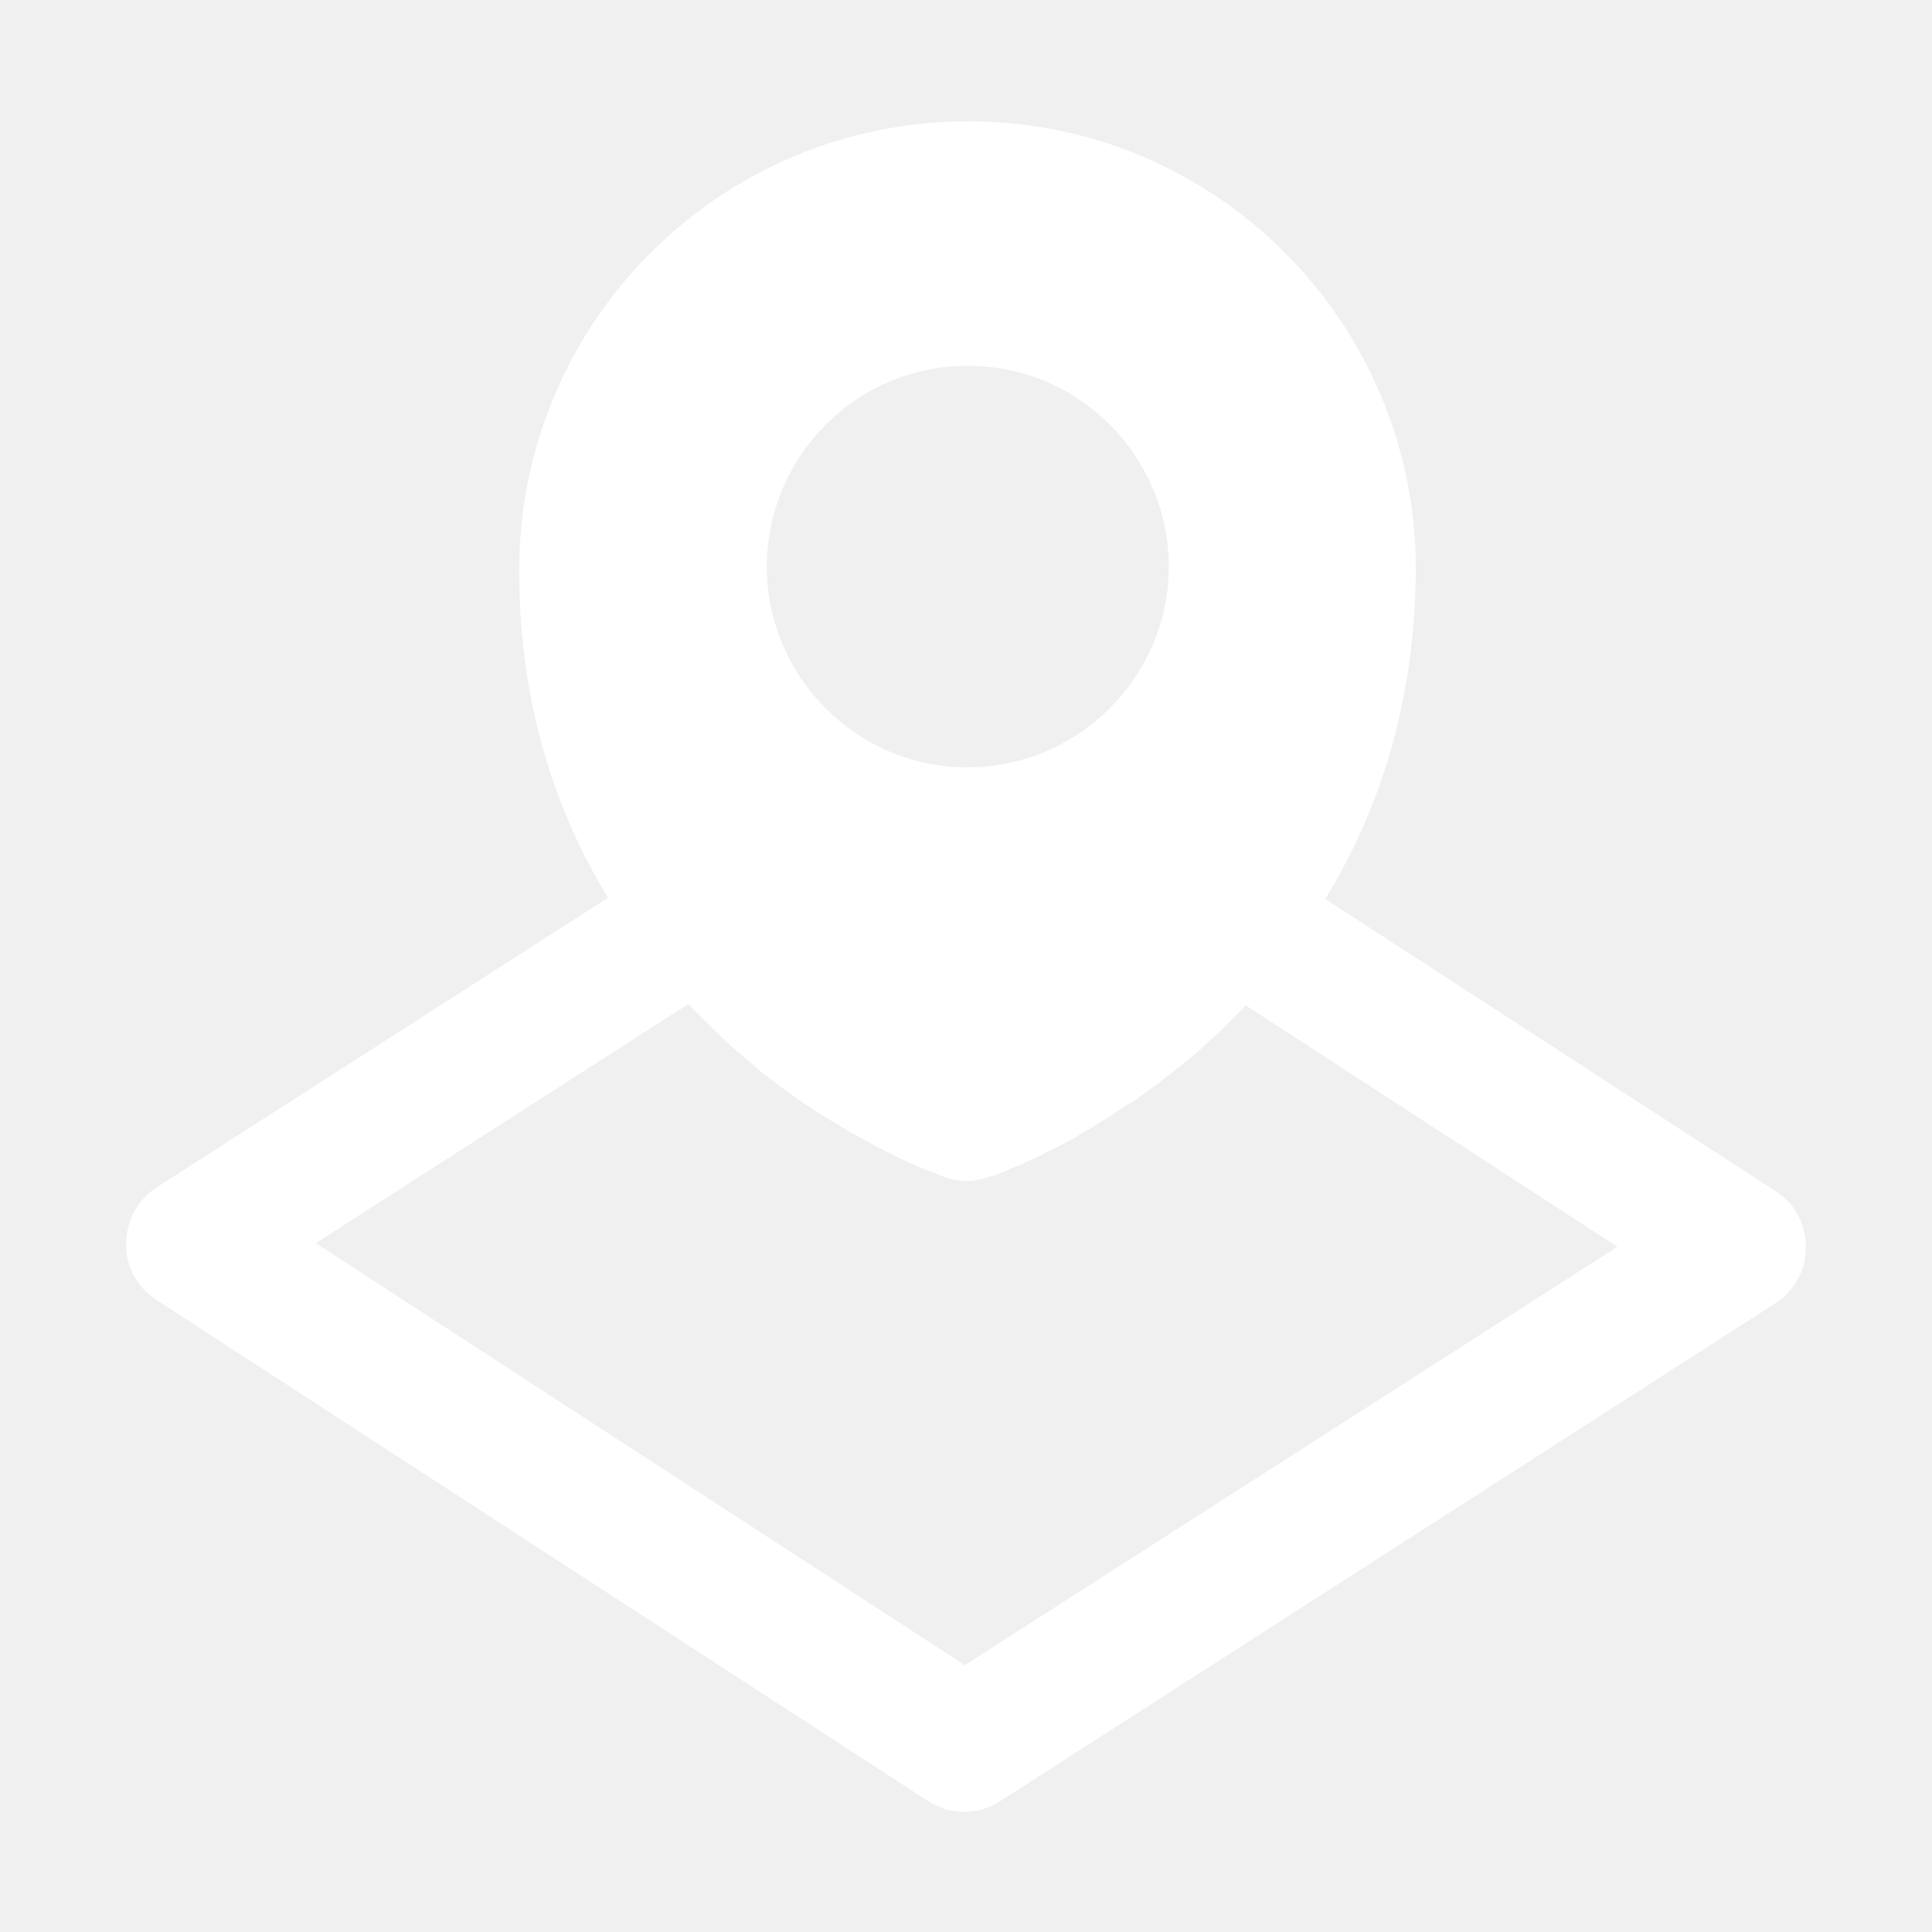
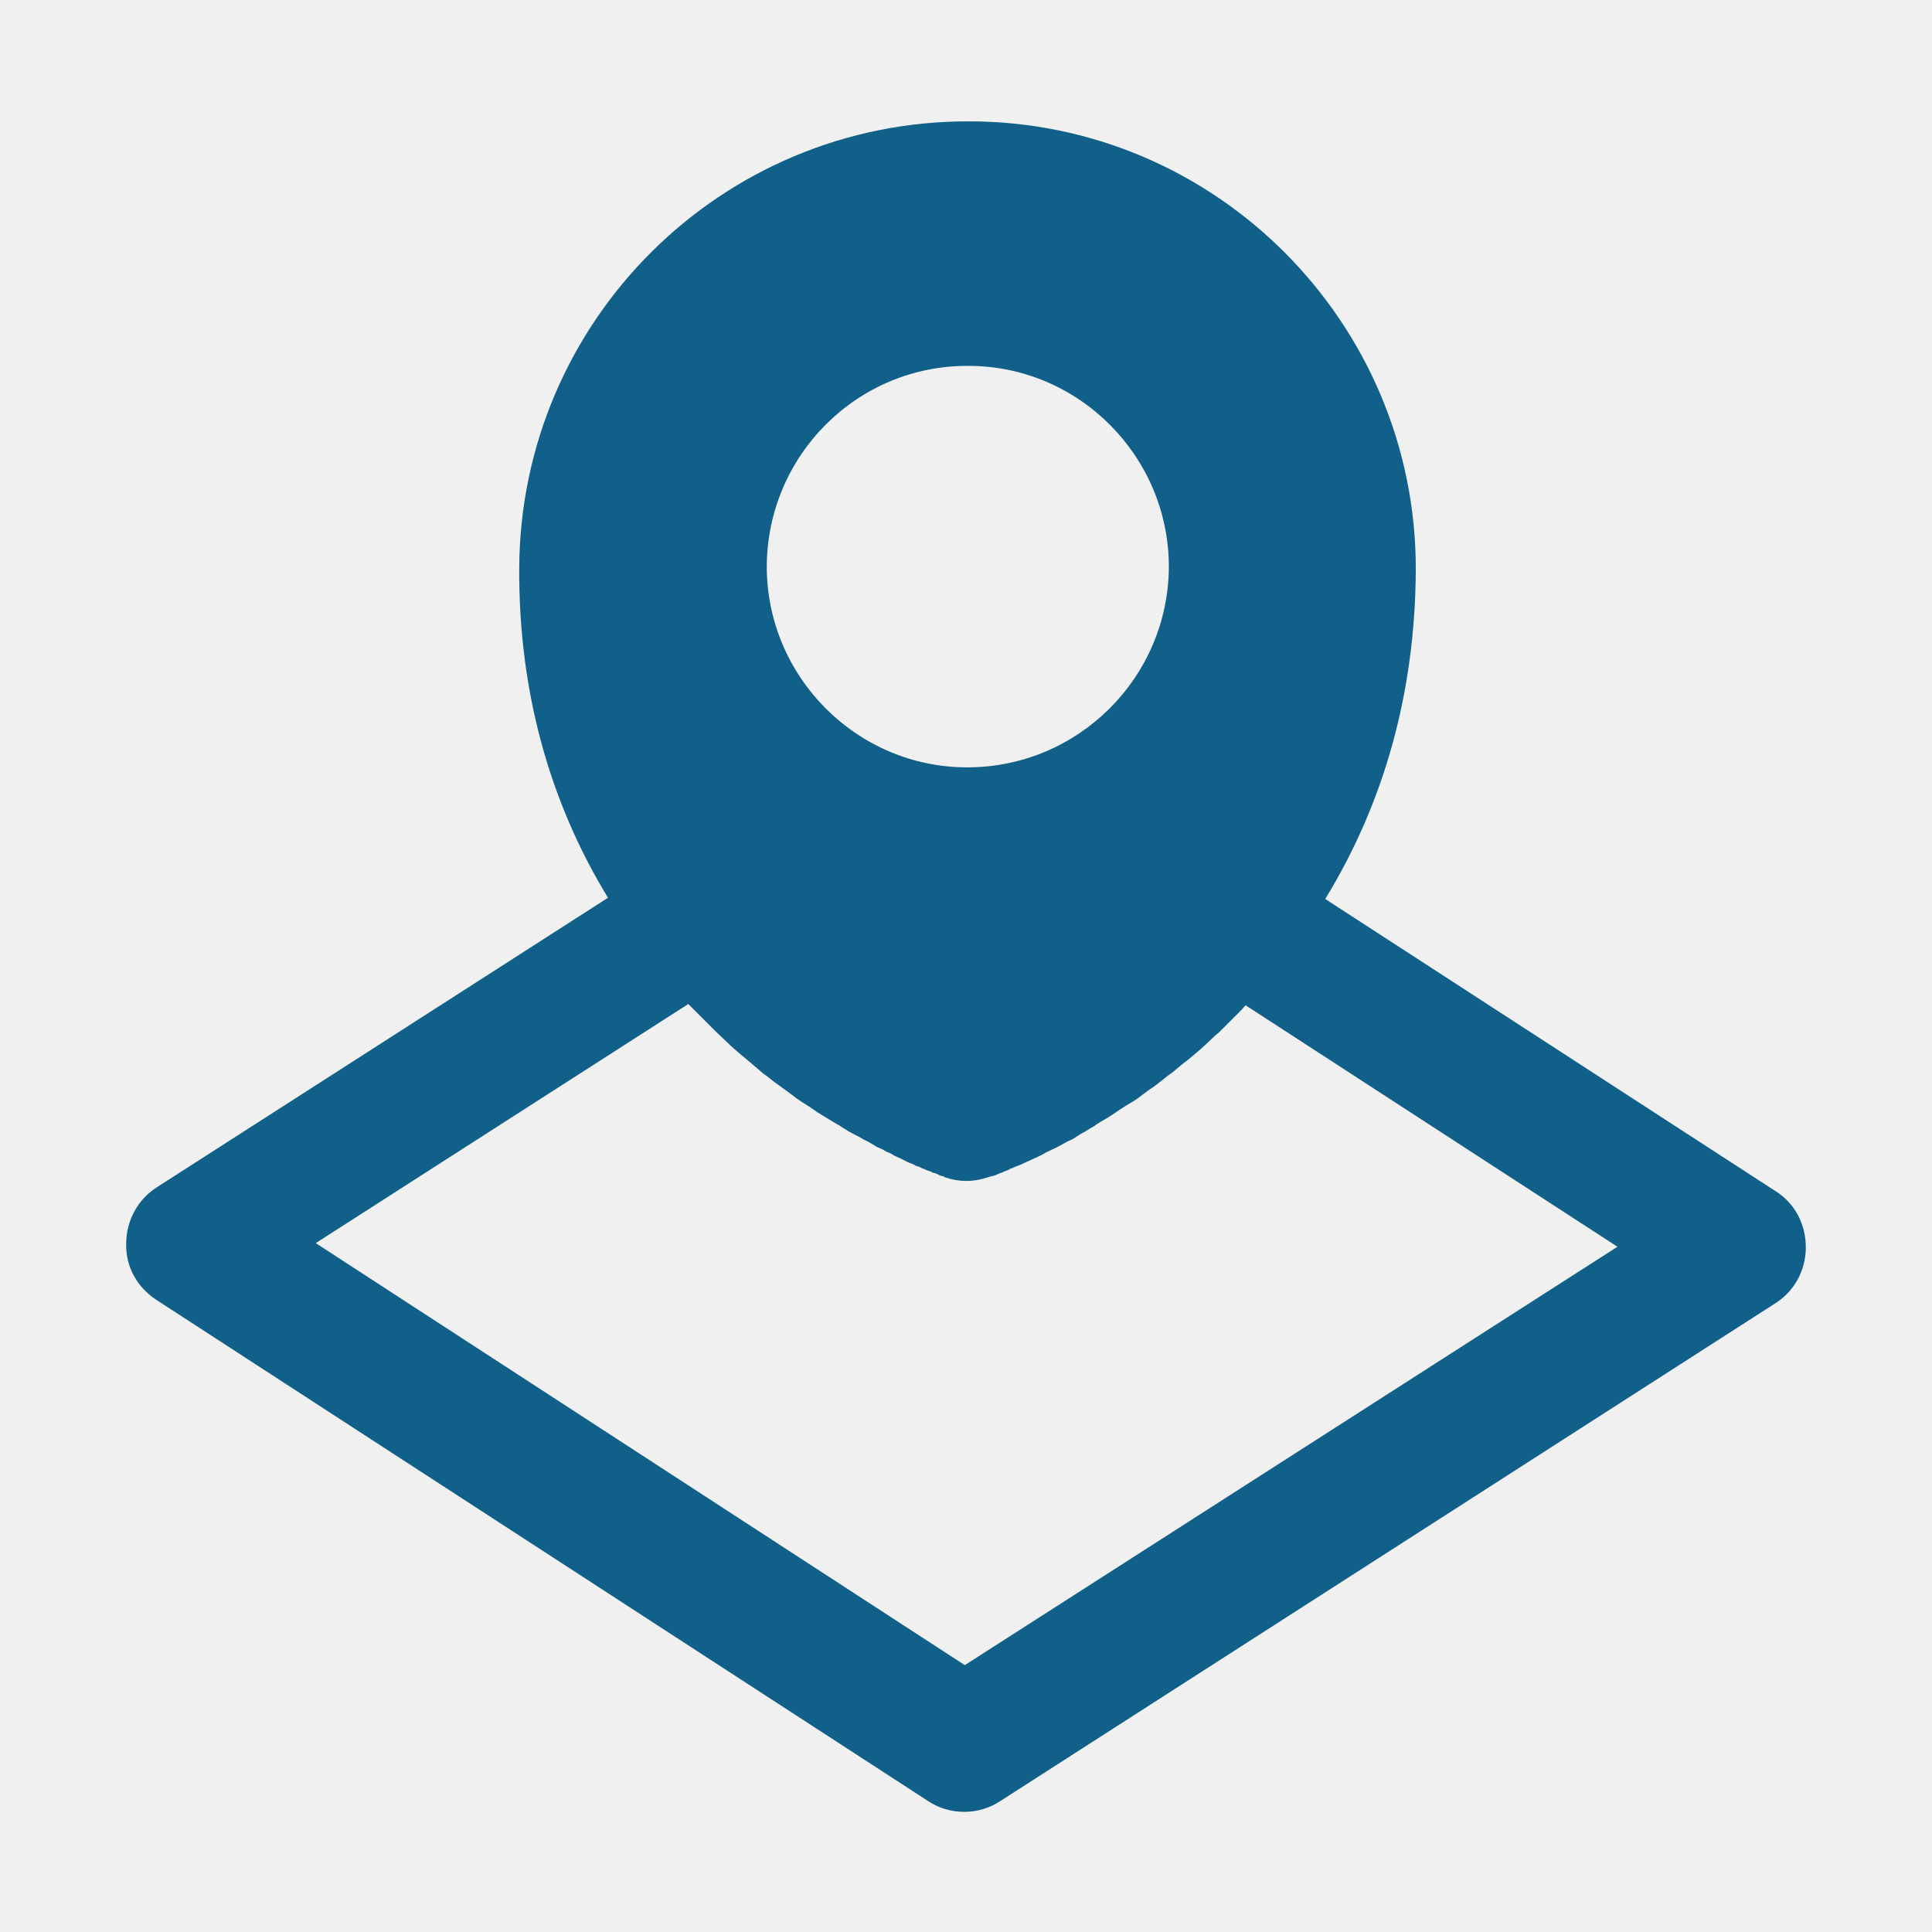
<svg xmlns="http://www.w3.org/2000/svg" id="Layer_1" style="enable-background:new 0 0 32 32;" version="1.1" viewBox="0 0 32 32" xml:space="preserve">
-   <path d="M29.41,19.73l-7.46-4.84c0.98-1.6,1.49-3.43,1.5-5.45c0.01-4.09-3.31-7.43-7.4-7.43c-4.1-0.01-7.43,3.3-7.45,7.4  c-0.01,2.02,0.49,3.85,1.47,5.46l-7.48,4.8c-0.31,0.2-0.5,0.55-0.5,0.93c-0.01,0.38,0.18,0.72,0.5,0.93l12.78,8.3  c0.18,0.12,0.39,0.18,0.6,0.18c0.21,0,0.42-0.06,0.6-0.18l12.83-8.24c0.32-0.2,0.51-0.55,0.51-0.93  C29.91,20.28,29.73,19.93,29.41,19.73z M19.36,9.39c-0.01,1.83-1.5,3.32-3.34,3.32c-1.83,0-3.32-1.5-3.32-3.33  c0.01-1.84,1.5-3.33,3.34-3.32C17.87,6.06,19.36,7.56,19.36,9.39z M15.98,27.58L5.23,20.59l6.17-3.96l0.07,0.07  c0.06,0.06,0.12,0.12,0.18,0.18c0.07,0.07,0.14,0.14,0.21,0.21c0.06,0.06,0.12,0.11,0.18,0.17c0.07,0.07,0.14,0.13,0.21,0.19  c0.06,0.05,0.12,0.1,0.18,0.15c0.07,0.06,0.14,0.12,0.21,0.18c0.06,0.04,0.12,0.09,0.17,0.13c0.07,0.05,0.15,0.11,0.22,0.16  c0.05,0.04,0.1,0.07,0.16,0.12c0.07,0.05,0.15,0.1,0.23,0.15c0.04,0.03,0.09,0.06,0.13,0.09c0.12,0.07,0.24,0.15,0.35,0.21  c0.04,0.03,0.1,0.06,0.14,0.09c0.07,0.04,0.13,0.07,0.19,0.1c0.05,0.03,0.1,0.06,0.15,0.08c0.05,0.03,0.1,0.06,0.15,0.09  c0.05,0.02,0.1,0.04,0.14,0.07c0.05,0.02,0.1,0.04,0.14,0.07c0.04,0.02,0.09,0.04,0.13,0.06c0.04,0.02,0.08,0.04,0.12,0.06  c0.04,0.01,0.08,0.03,0.11,0.05c0.04,0.01,0.07,0.02,0.1,0.04c0.04,0.01,0.07,0.03,0.1,0.04c0.03,0.01,0.05,0.01,0.07,0.03  c0.03,0.01,0.05,0.01,0.07,0.02c0.02,0.01,0.04,0.02,0.06,0.03c0.01,0,0.02,0.01,0.04,0.01c0.02,0.01,0.04,0.01,0.04,0.02  c0.12,0.04,0.24,0.06,0.35,0.06c0.13,0,0.24-0.02,0.36-0.06c0.01,0,0.02-0.01,0.04-0.01c0.01-0.01,0.02-0.01,0.04-0.01  c0.02-0.01,0.04-0.01,0.06-0.02c0.02-0.01,0.04-0.02,0.07-0.03c0.02-0.01,0.04-0.01,0.07-0.03c0.03-0.01,0.06-0.02,0.09-0.04  c0.03-0.01,0.07-0.03,0.1-0.04c0.03-0.01,0.07-0.03,0.1-0.04c0.04-0.02,0.08-0.04,0.13-0.06c0.04-0.02,0.08-0.04,0.13-0.06  c0.04-0.02,0.09-0.04,0.13-0.07c0.05-0.02,0.1-0.05,0.15-0.07c0.04-0.02,0.1-0.05,0.15-0.08c0.05-0.03,0.1-0.05,0.16-0.08  c0.05-0.03,0.1-0.07,0.16-0.1s0.11-0.07,0.17-0.1c0.07-0.05,0.15-0.1,0.24-0.15c0.1-0.06,0.19-0.13,0.29-0.19  c0.06-0.04,0.12-0.07,0.18-0.11c0.07-0.05,0.13-0.1,0.2-0.15c0.06-0.04,0.12-0.08,0.18-0.13c0.07-0.05,0.13-0.11,0.21-0.16  c0.06-0.05,0.12-0.1,0.18-0.15c0.07-0.05,0.14-0.11,0.21-0.17c0.06-0.05,0.13-0.11,0.18-0.16c0.07-0.06,0.13-0.13,0.21-0.19  c0.06-0.06,0.12-0.12,0.18-0.18c0.07-0.07,0.13-0.13,0.2-0.2c0.01-0.02,0.04-0.04,0.06-0.07l6.16,4L15.98,27.58z" fill="#ffffff" />
+   <path d="M29.41,19.73l-7.46-4.84c0.98-1.6,1.49-3.43,1.5-5.45c0.01-4.09-3.31-7.43-7.4-7.43c-4.1-0.01-7.43,3.3-7.45,7.4  c-0.01,2.02,0.49,3.85,1.47,5.46l-7.48,4.8c-0.31,0.2-0.5,0.55-0.5,0.93c-0.01,0.38,0.18,0.72,0.5,0.93l12.78,8.3  c0.18,0.12,0.39,0.18,0.6,0.18c0.21,0,0.42-0.06,0.6-0.18l12.83-8.24c0.32-0.2,0.51-0.55,0.51-0.93  C29.91,20.28,29.73,19.93,29.41,19.73z M19.36,9.39c-0.01,1.83-1.5,3.32-3.34,3.32c-1.83,0-3.32-1.5-3.32-3.33  c0.01-1.84,1.5-3.33,3.34-3.32C17.87,6.06,19.36,7.56,19.36,9.39z M15.98,27.58L5.23,20.59l6.17-3.96l0.07,0.07  c0.06,0.06,0.12,0.12,0.18,0.18c0.07,0.07,0.14,0.14,0.21,0.21c0.06,0.06,0.12,0.11,0.18,0.17c0.07,0.07,0.14,0.13,0.21,0.19  c0.06,0.05,0.12,0.1,0.18,0.15c0.07,0.06,0.14,0.12,0.21,0.18c0.06,0.04,0.12,0.09,0.17,0.13c0.07,0.05,0.15,0.11,0.22,0.16  c0.05,0.04,0.1,0.07,0.16,0.12c0.07,0.05,0.15,0.1,0.23,0.15c0.04,0.03,0.09,0.06,0.13,0.09c0.12,0.07,0.24,0.15,0.35,0.21  c0.04,0.03,0.1,0.06,0.14,0.09c0.07,0.04,0.13,0.07,0.19,0.1c0.05,0.03,0.1,0.06,0.15,0.08c0.05,0.03,0.1,0.06,0.15,0.09  c0.05,0.02,0.1,0.04,0.14,0.07c0.05,0.02,0.1,0.04,0.14,0.07c0.04,0.02,0.09,0.04,0.13,0.06c0.04,0.02,0.08,0.04,0.12,0.06  c0.04,0.01,0.08,0.03,0.11,0.05c0.04,0.01,0.07,0.02,0.1,0.04c0.04,0.01,0.07,0.03,0.1,0.04c0.03,0.01,0.05,0.01,0.07,0.03  c0.03,0.01,0.05,0.01,0.07,0.02c0.02,0.01,0.04,0.02,0.06,0.03c0.01,0,0.02,0.01,0.04,0.01c0.02,0.01,0.04,0.01,0.04,0.02  c0.12,0.04,0.24,0.06,0.35,0.06c0.13,0,0.24-0.02,0.36-0.06c0.01,0,0.02-0.01,0.04-0.01c0.01-0.01,0.02-0.01,0.04-0.01  c0.02-0.01,0.04-0.01,0.06-0.02c0.02-0.01,0.04-0.02,0.07-0.03c0.02-0.01,0.04-0.01,0.07-0.03c0.03-0.01,0.06-0.02,0.09-0.04  c0.03-0.01,0.07-0.03,0.1-0.04c0.03-0.01,0.07-0.03,0.1-0.04c0.04-0.02,0.08-0.04,0.13-0.06c0.04-0.02,0.08-0.04,0.13-0.06  c0.04-0.02,0.09-0.04,0.13-0.07c0.05-0.02,0.1-0.05,0.15-0.07c0.04-0.02,0.1-0.05,0.15-0.08c0.05-0.03,0.1-0.05,0.16-0.08  c0.05-0.03,0.1-0.07,0.16-0.1s0.11-0.07,0.17-0.1c0.07-0.05,0.15-0.1,0.24-0.15c0.1-0.06,0.19-0.13,0.29-0.19  c0.06-0.04,0.12-0.07,0.18-0.11c0.07-0.05,0.13-0.1,0.2-0.15c0.06-0.04,0.12-0.08,0.18-0.13c0.07-0.05,0.13-0.11,0.21-0.16  c0.06-0.05,0.12-0.1,0.18-0.15c0.07-0.05,0.14-0.11,0.21-0.17c0.06-0.05,0.13-0.11,0.18-0.16c0.07-0.06,0.13-0.13,0.21-0.19  c0.06-0.06,0.12-0.12,0.18-0.18c0.07-0.07,0.13-0.13,0.2-0.2c0.01-0.02,0.04-0.04,0.06-0.07l6.16,4L15.98,27.58z" fill="#116089" />
</svg>
